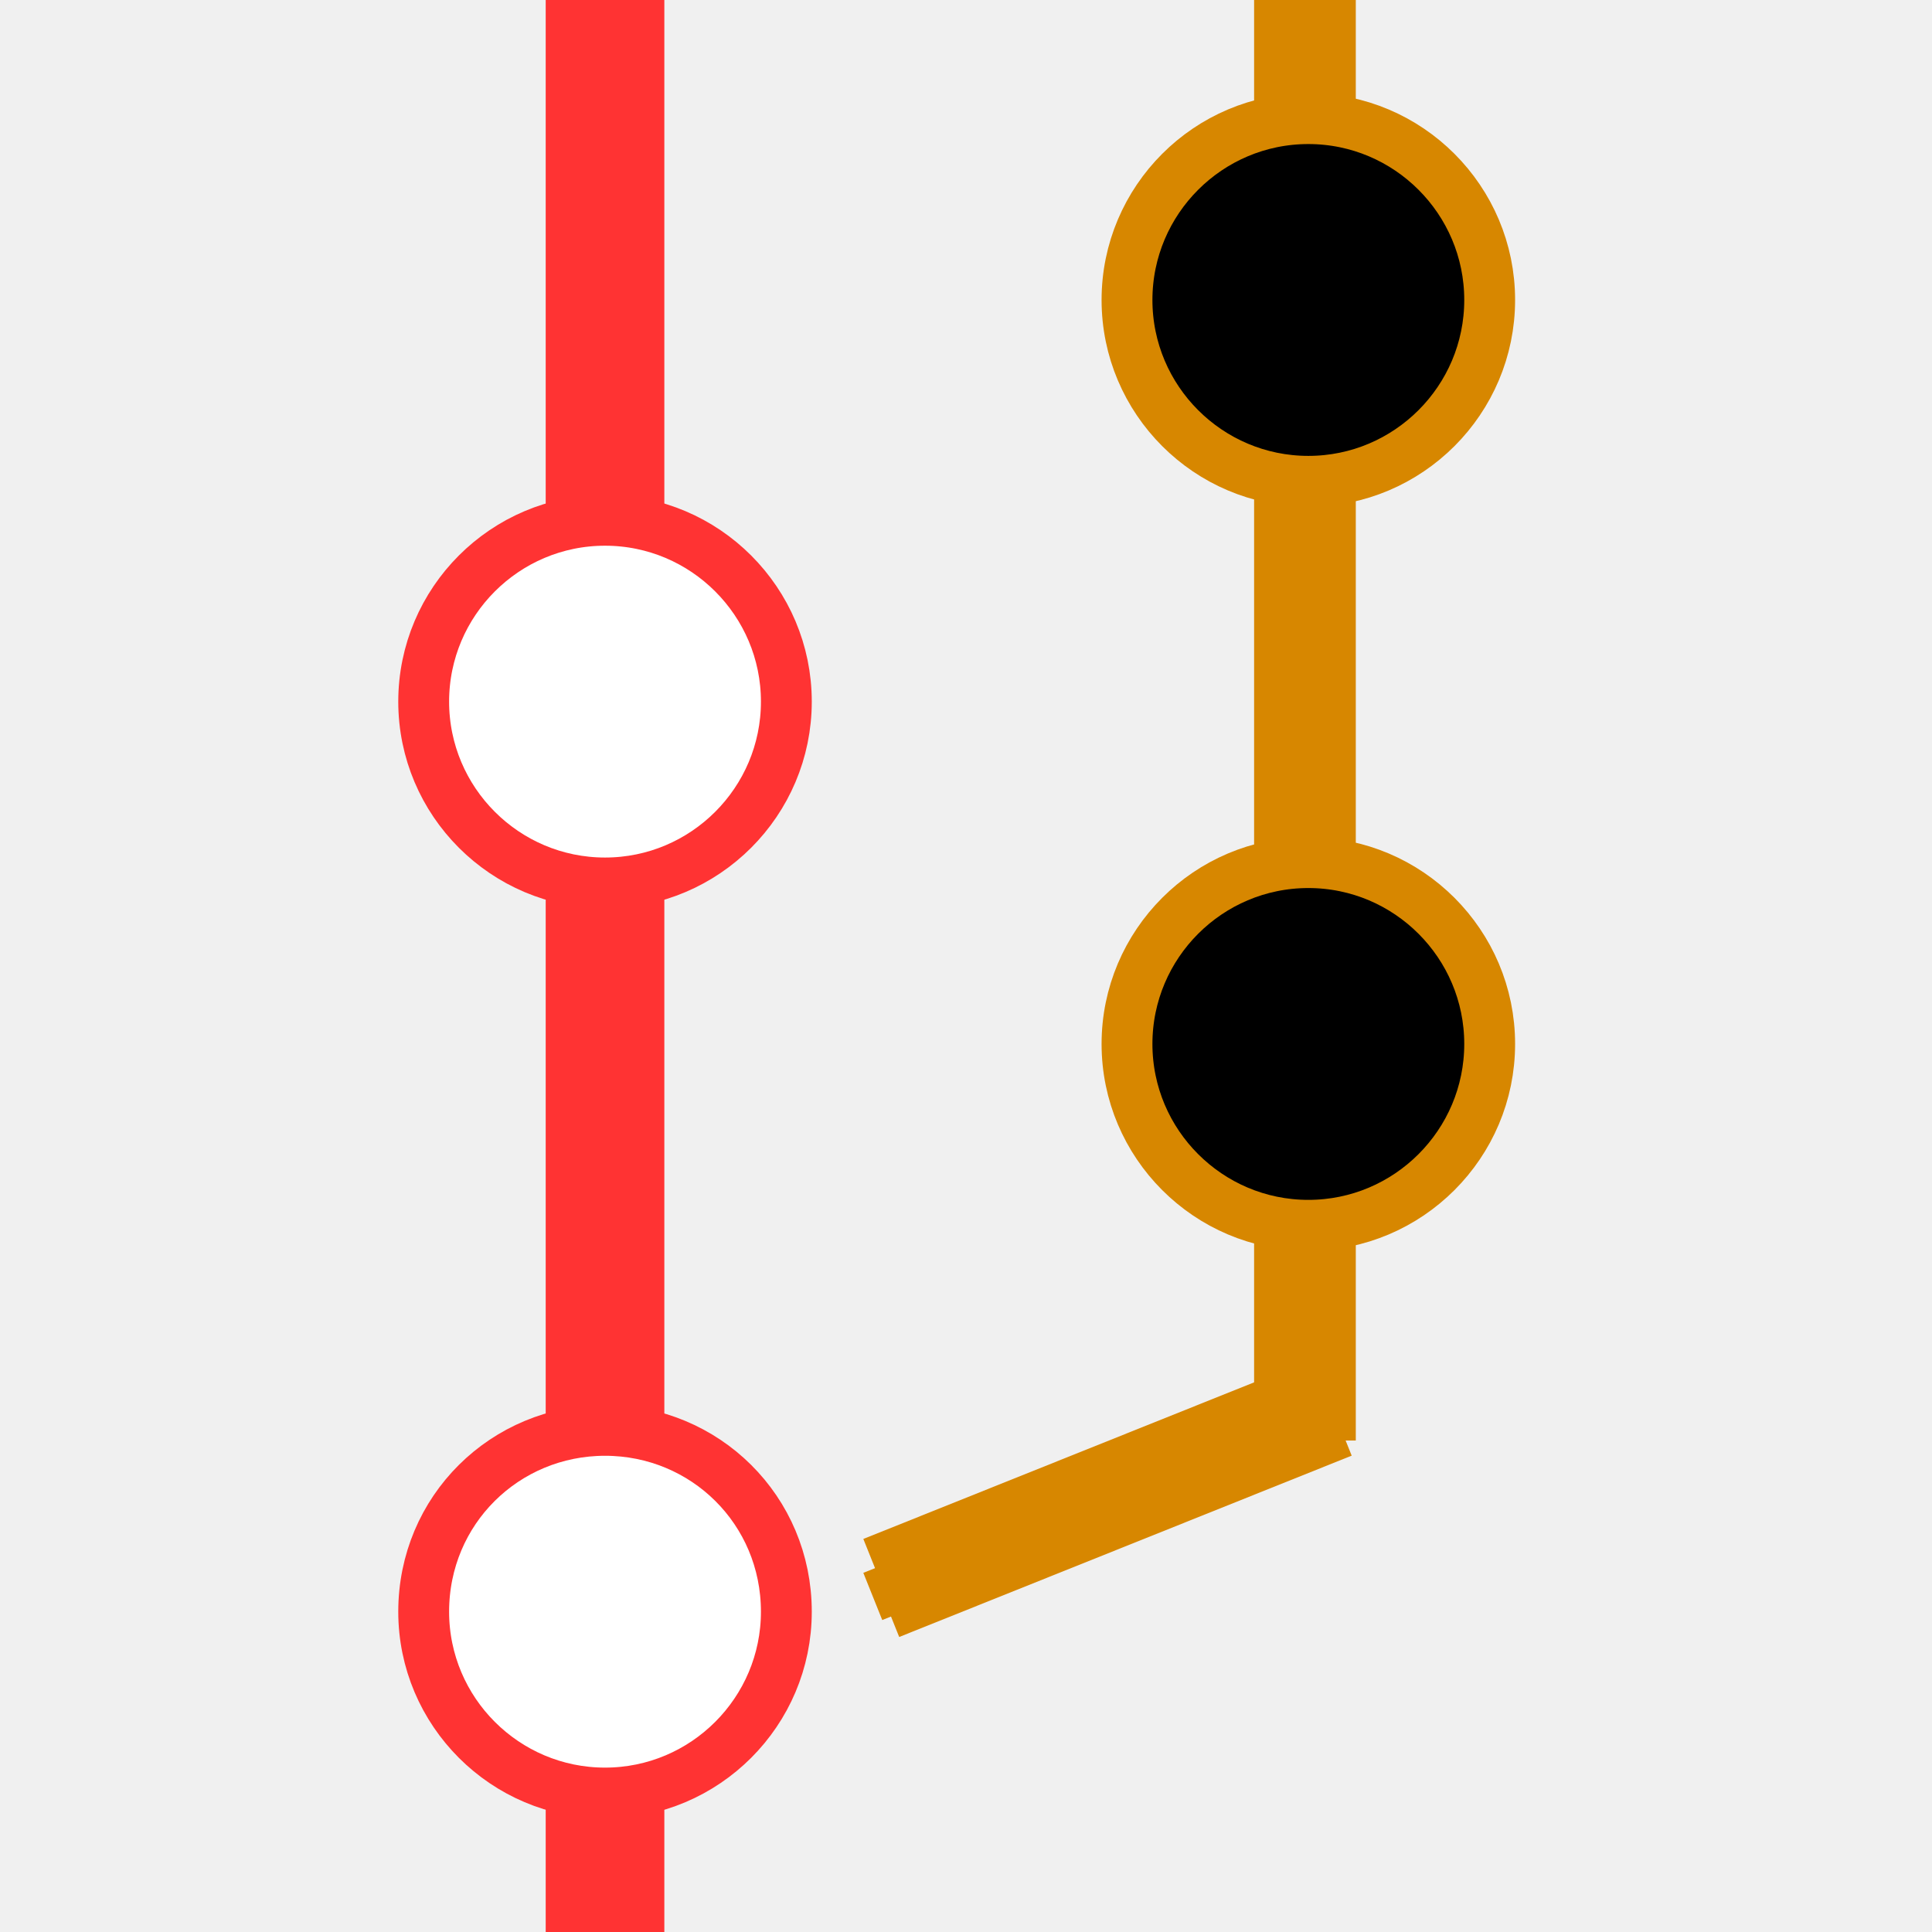
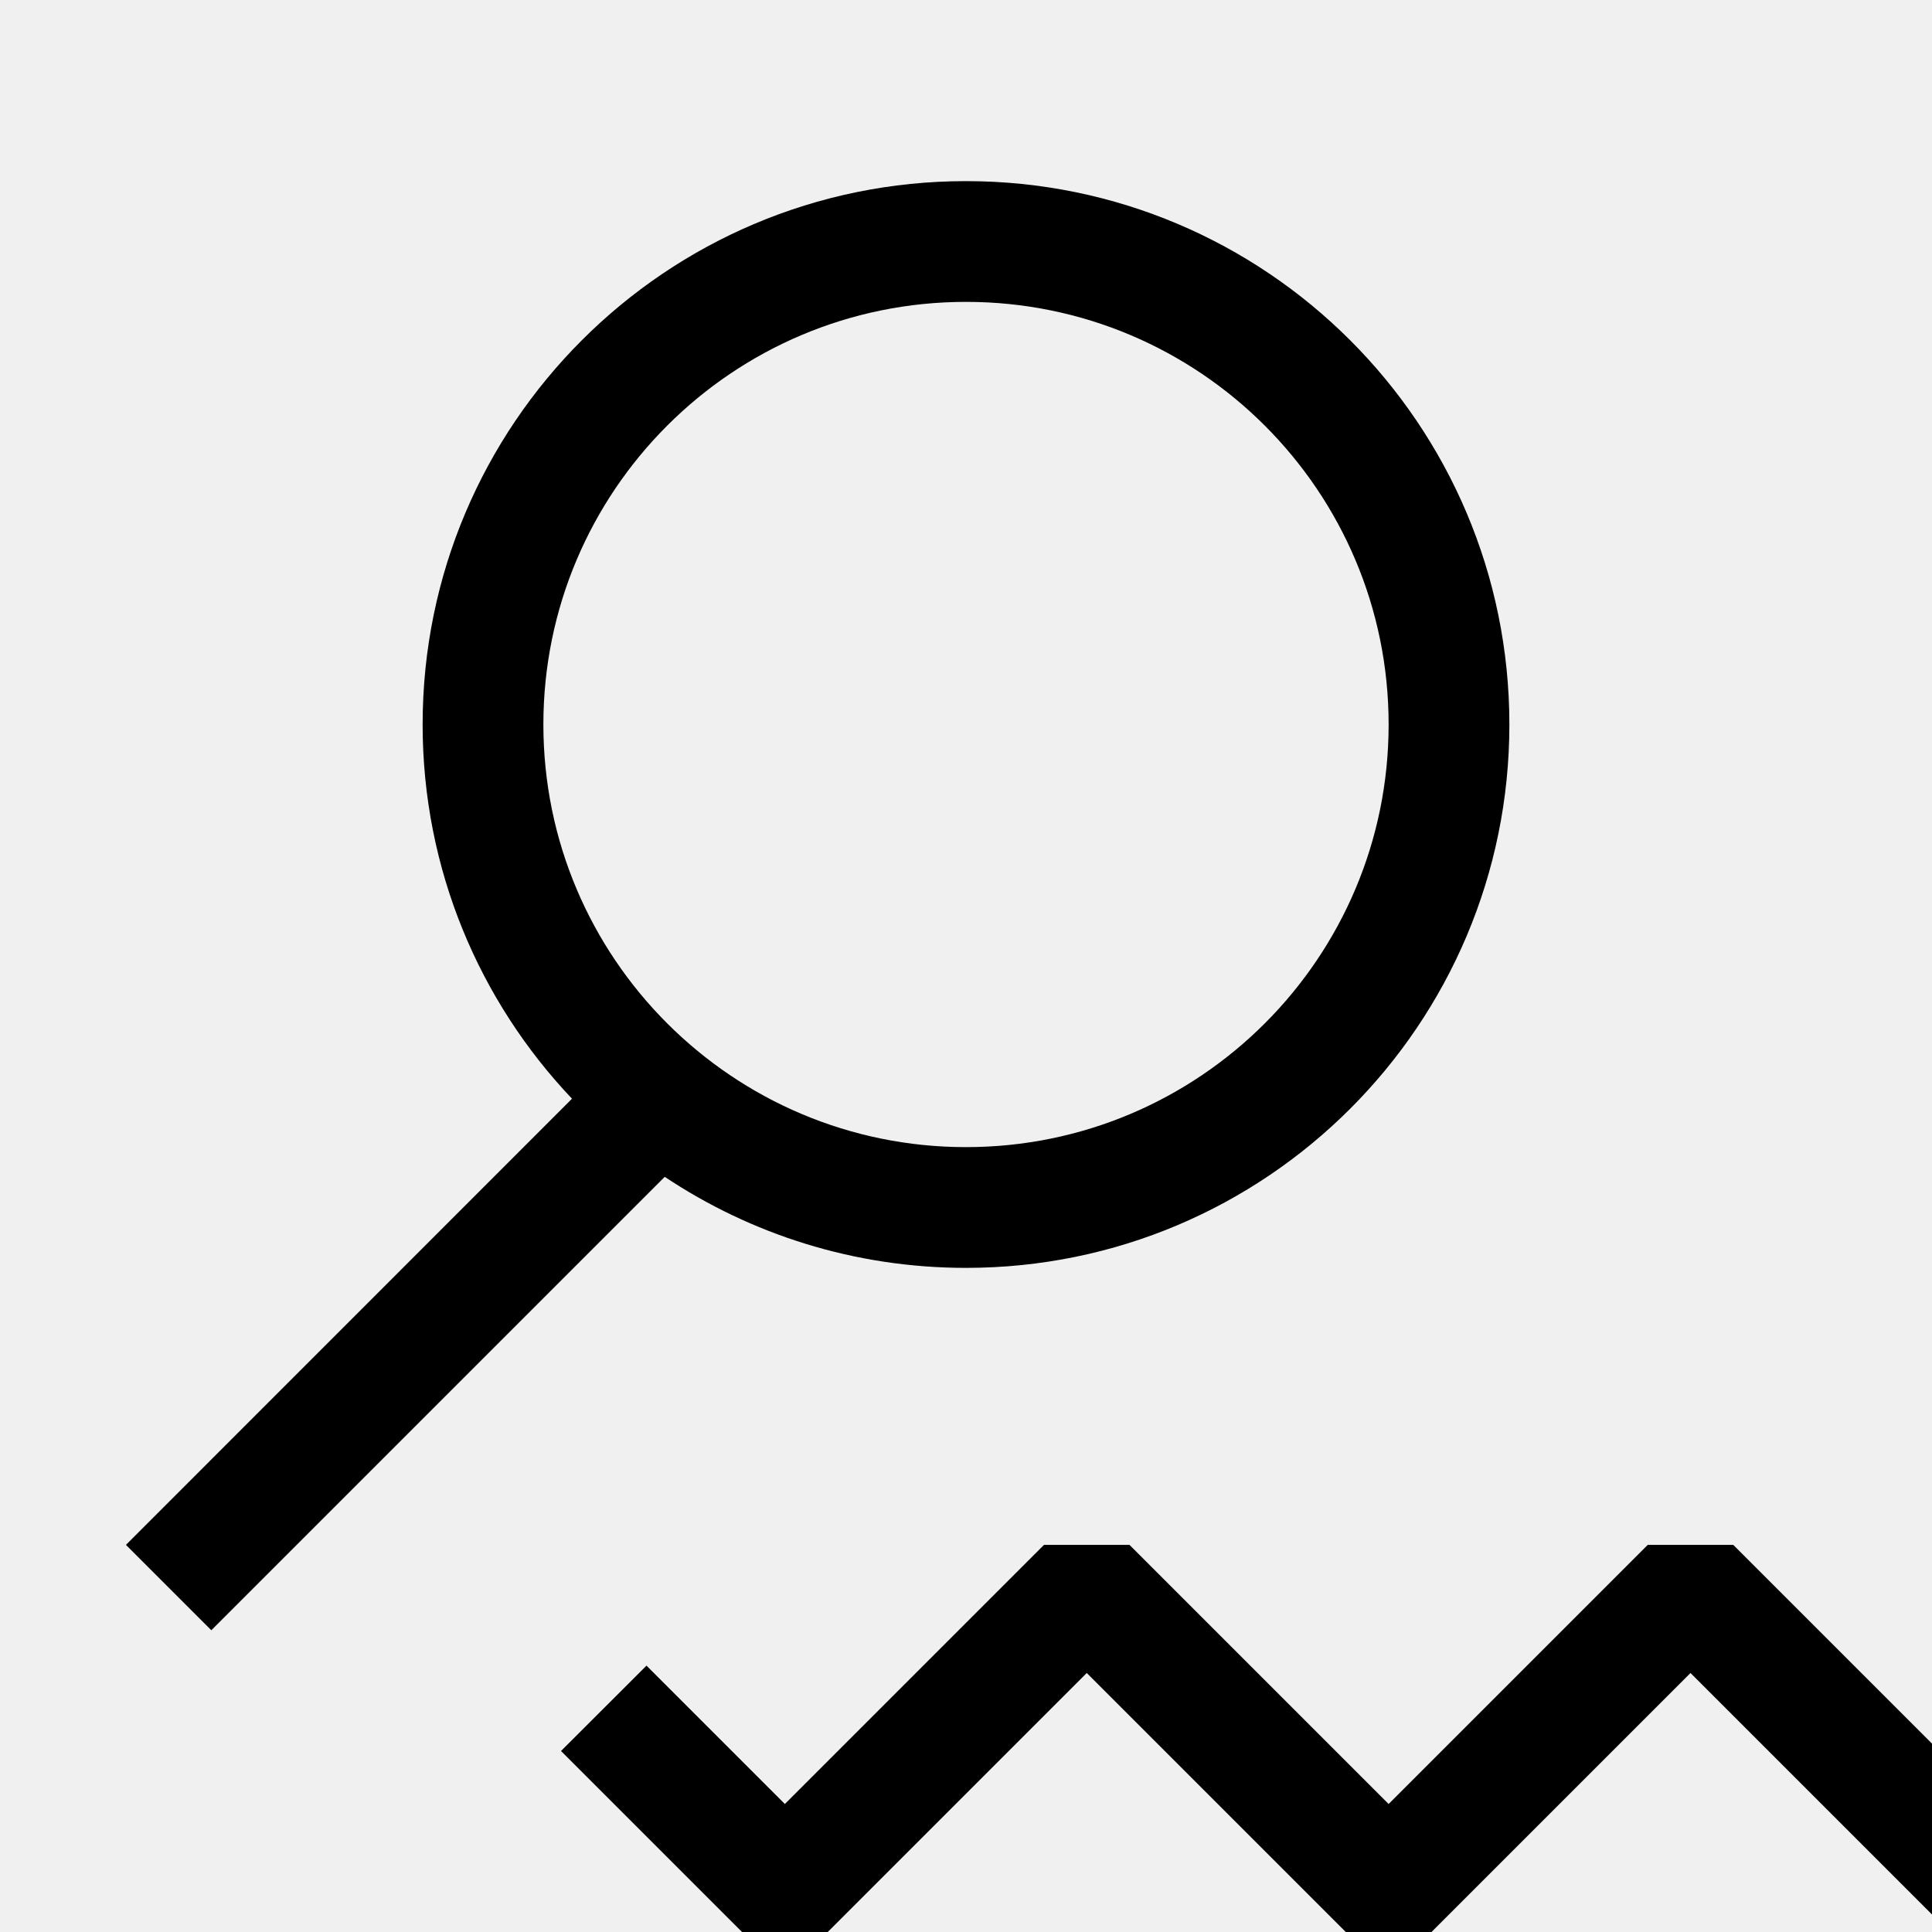
- <svg xmlns="http://www.w3.org/2000/svg" version="1.2" viewBox="0 0 114 114" width="114" height="114">
-   <style>.a{stroke:#f33;stroke-width:3}.b{stroke:#d78700;stroke-width:3}.c{fill:#fff;stroke:#f33;stroke-width:3}</style>
-   <path class="a" d="m35.7-19.5v167.7" />
-   <path class="a" d="m33.7-19.5v167.7" />
-   <path class="a" d="m37.7-19.5v167.7" />
-   <path class="b" d="m78.5-9v94" />
-   <path class="b" d="m77.5-9v94" />
-   <path class="b" d="m75.5-9v94" />
-   <path class="c" d="m35.7 52.1c-5.9 0-10.7-4.8-10.7-10.7 0-5.9 4.8-10.7 10.7-10.7 5.9 0 10.7 4.8 10.7 10.7 0 5.9-4.8 10.7-10.7 10.7z" />
-   <path class="b" d="m77.2 72.3c-5.9 0-10.7-4.8-10.7-10.7 0-5.9 4.8-10.7 10.7-10.7 5.9 0 10.7 4.8 10.7 10.7 0 5.9-4.8 10.7-10.7 10.7z" />
-   <path class="b" d="m77.2 28.4c-5.9 0-10.7-4.8-10.7-10.7 0-5.9 4.8-10.7 10.7-10.7 5.9 0 10.7 4.8 10.7 10.7 0 5.9-4.8 10.7-10.7 10.7z" />
-   <path class="b" d="m78.2 83.5l-26.7 10.7" />
-   <path class="b" d="m79.2 84.5l-26.7 10.7" />
-   <path class="b" d="m78.2 81.5l-26.7 10.7" />
-   <path class="c" d="m35.7 105.8c-5.9 0-10.7-4.8-10.7-10.7 0-6 4.8-10.7 10.7-10.7 5.9 0 10.7 4.7 10.7 10.7 0 5.9-4.8 10.7-10.7 10.7z" />
+ <svg xmlns="http://www.w3.org/2000/svg" width="16" height="16" viewBox="0 0 16 16" fill="currentColor">
+   <path d="M8 1.5C5.515 1.5 3.5 3.515 3.5 6C3.5 7.201 3.971 8.292 4.737 9.099L1.043 12.794L1.75 13.501L5.505 9.746C6.219 10.222 7.077 10.5 8 10.5C10.485 10.5 12.5 8.485 12.5 6C12.5 3.515 10.485 1.5 8 1.5ZM4.5 6C4.5 4.067 6.067 2.5 8 2.5C9.933 2.5 11.5 4.067 11.5 6C11.5 7.933 9.933 9.5 8 9.5C6.067 9.5 4.5 7.933 4.5 6Z" />
+   <path d="M9 13.855L6.854 16.001H6.146L4.646 14.501L5.354 13.794L6.5 14.94L8.646 12.794H9.354L11.5 14.94L13.646 12.794H14.354L16 14.44V15.855L14 13.855L11.854 16.001H11.146L9 13.855Z" />
</svg>
